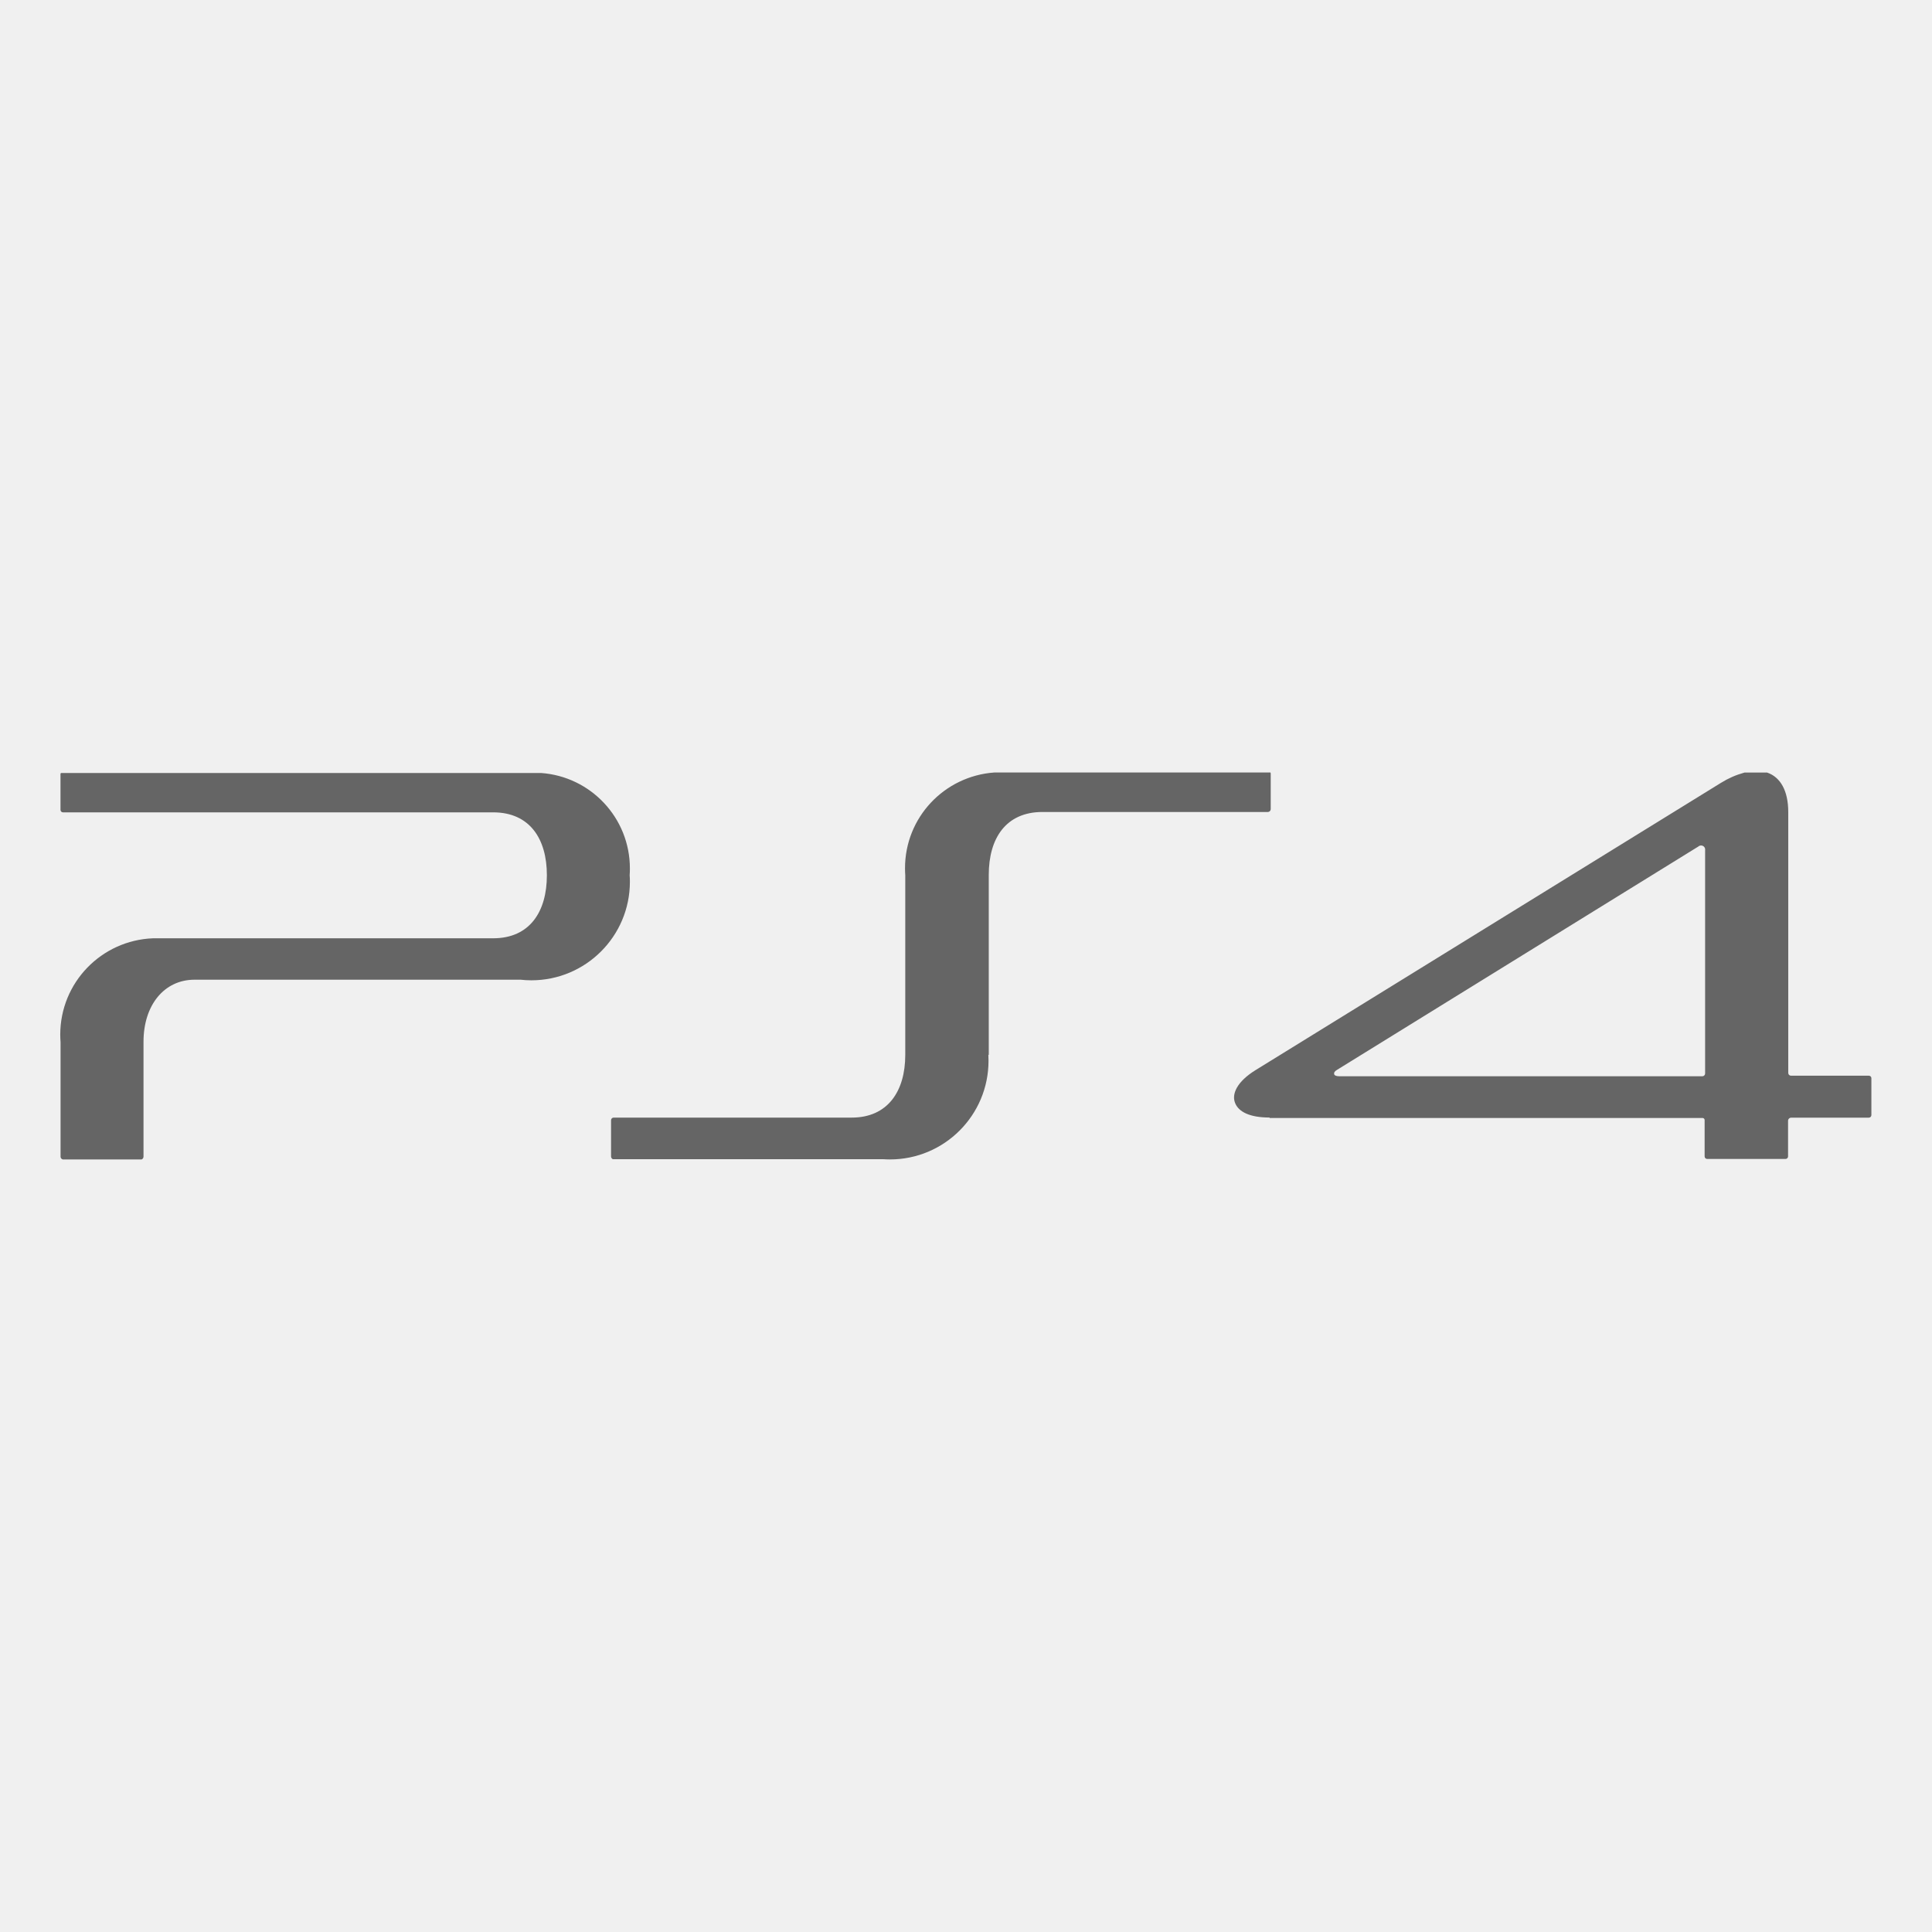
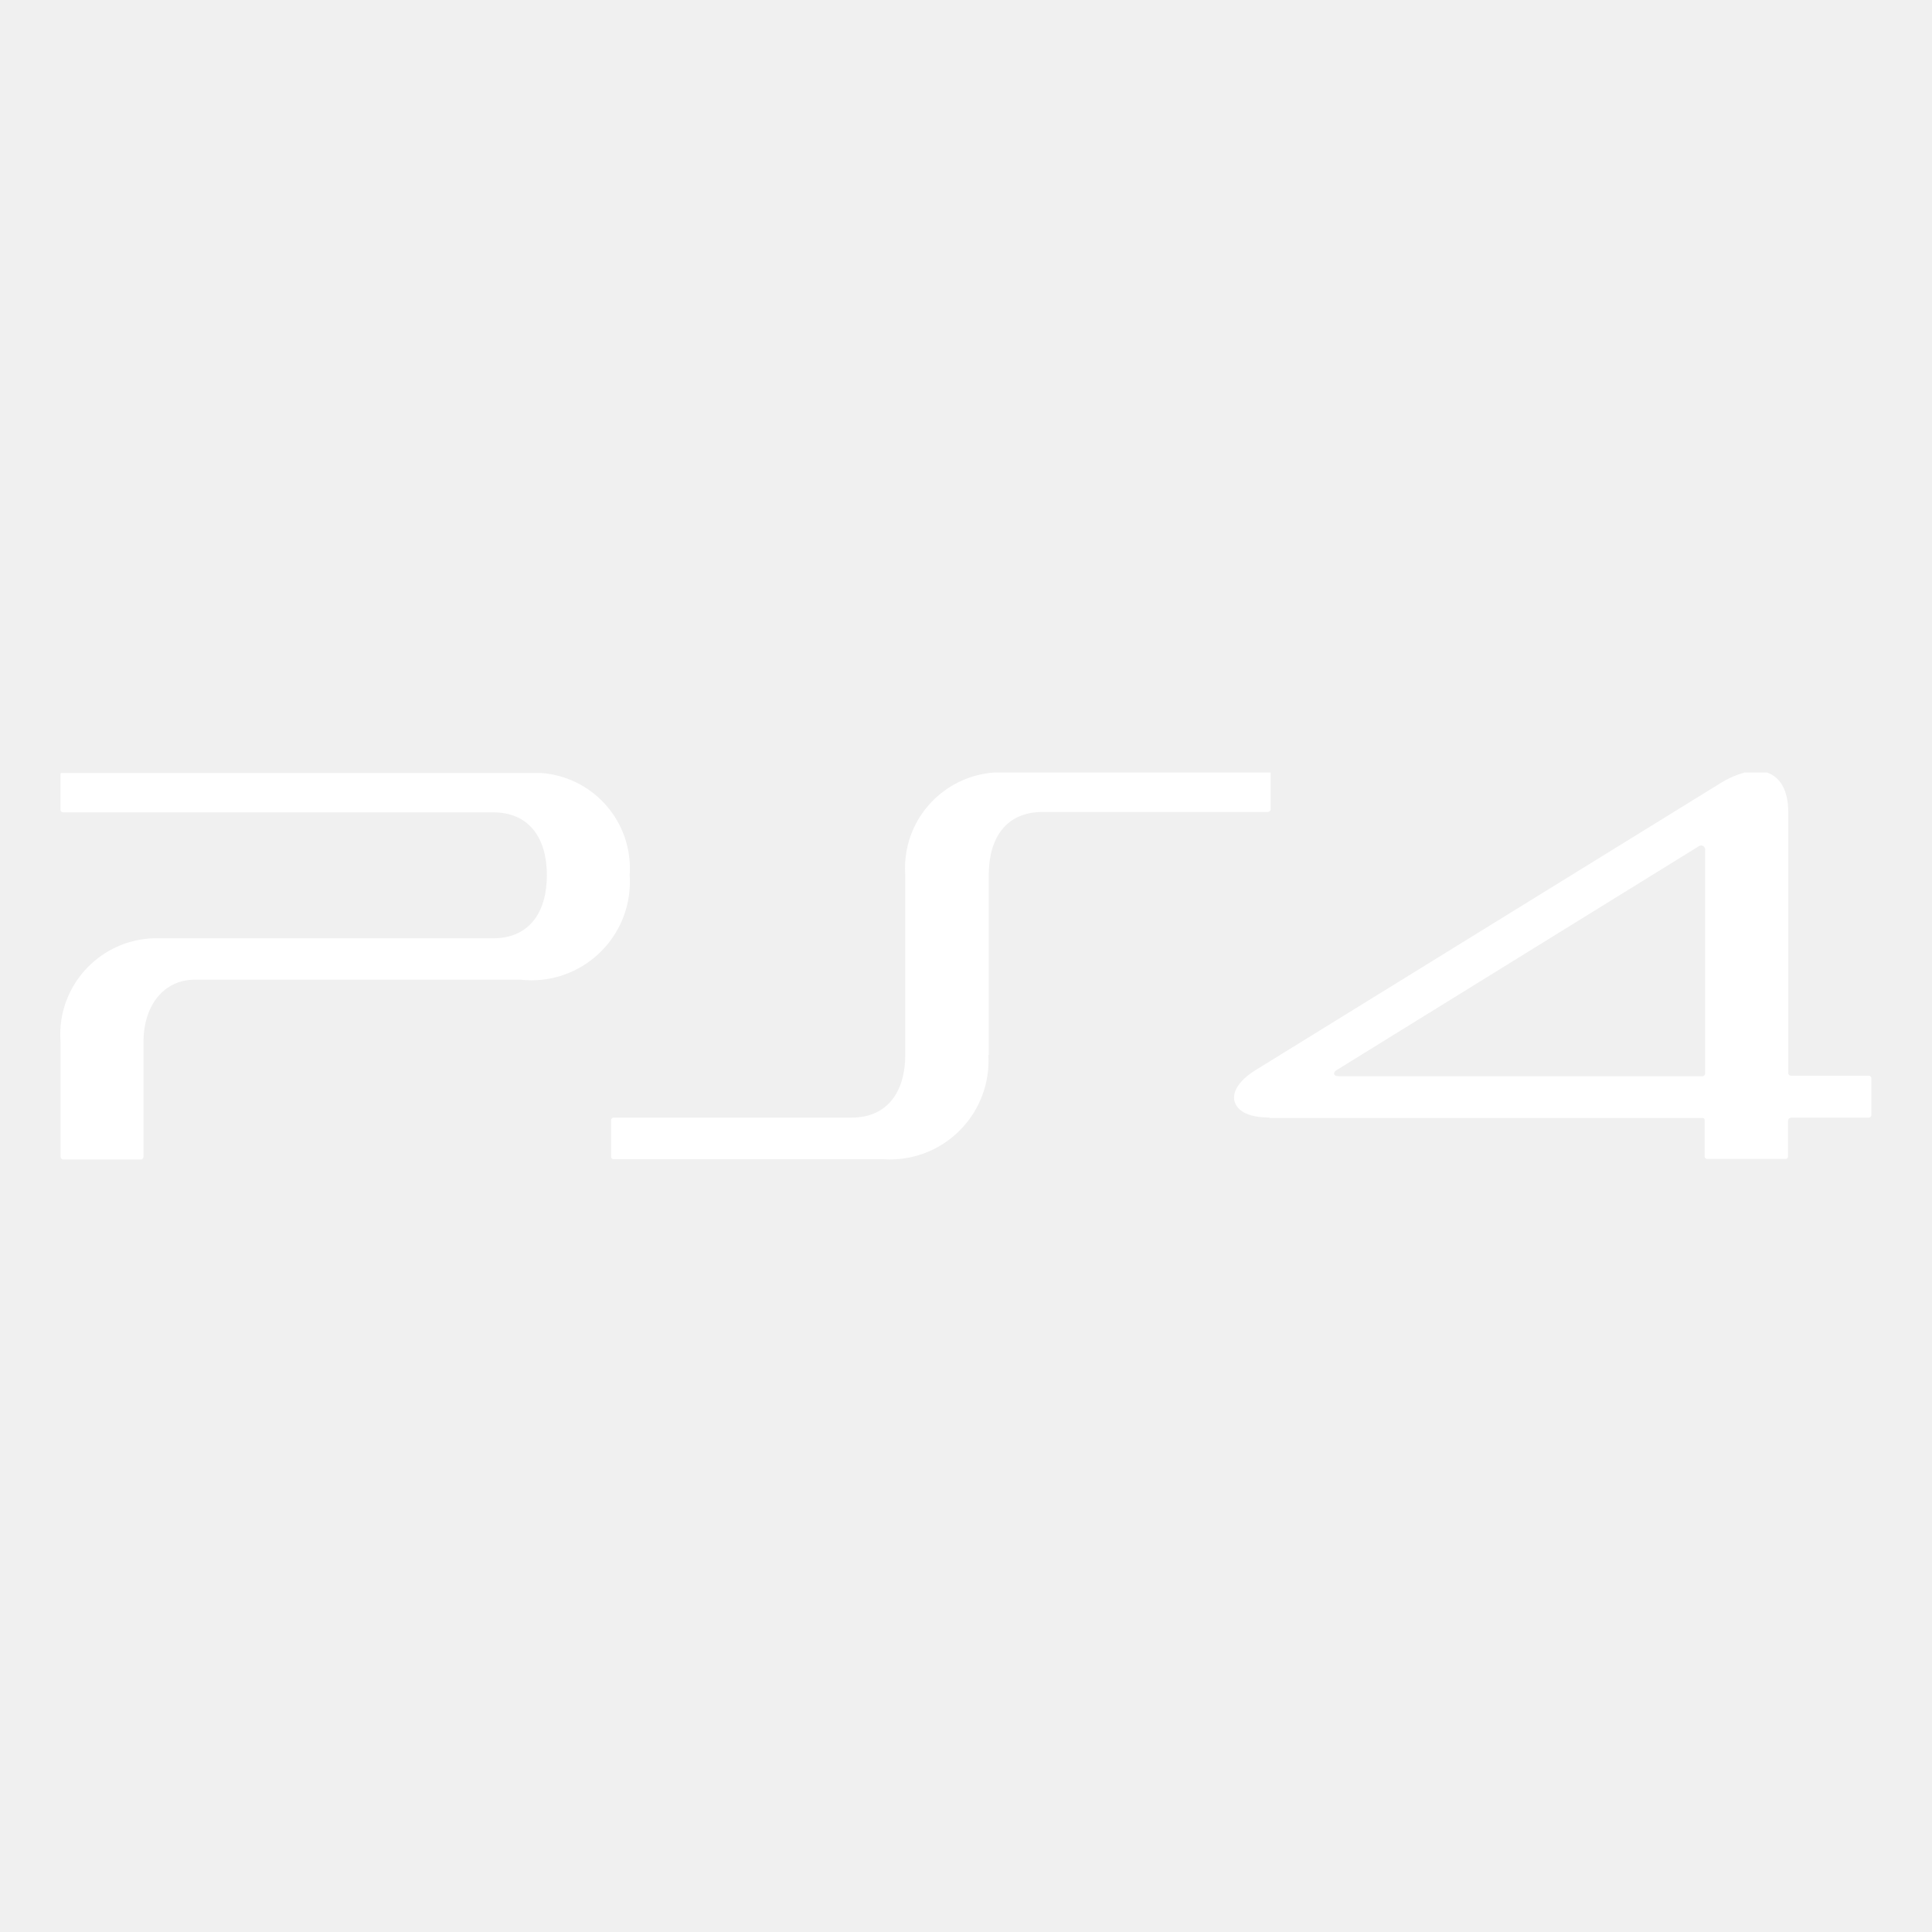
- <svg xmlns="http://www.w3.org/2000/svg" fill="#656565" width="90px" height="90px" viewBox="0 0 32 32" version="1.1">
+ <svg xmlns="http://www.w3.org/2000/svg" fill="#ffffff" width="90px" height="90px" viewBox="0 0 32 32" version="1.1">
  <path d="M22.144 17.721l5.986-3.7c0.012-0.011 0.028-0.017 0.045-0.017 0.038 0 0.068 0.030 0.068 0.068 0 0.003-0 0.006-0.001 0.009l0-0v3.7c-0 0.024-0.019 0.043-0.042 0.045h-6.020c-0.050 0-0.075-0.015-0.081-0.030-0.008-0.030 0.006-0.052 0.045-0.075zM21.026 18.517h7.17c0.001-0 0.002-0 0.003-0 0.018 0 0.032 0.013 0.035 0.030l0 0v0.604c-0 0.001-0 0.002-0 0.003 0 0.023 0.019 0.042 0.042 0.042 0.001 0 0.001 0 0.002-0h1.293c0.001 0 0.002 0 0.003 0 0.023 0 0.042-0.019 0.042-0.042 0-0.001-0-0.002-0-0.003v0-0.594c0.003-0.025 0.024-0.044 0.050-0.045h1.285c0.001 0 0.001 0 0.002 0 0.024 0 0.043-0.019 0.043-0.043 0-0.001 0-0.001-0-0.002v0-0.605c0-0.001 0-0.002 0-0.004 0-0.023-0.019-0.041-0.041-0.041-0.001 0-0.002 0-0.003 0h-1.287c-0.025-0-0.045-0.019-0.046-0.044v-4.323c0-0.354-0.13-0.579-0.35-0.654h-0.375c-0.144 0.040-0.27 0.096-0.385 0.168l0.006-0.004-7.723 4.767c-0.3 0.187-0.404 0.397-0.329 0.556 0.060 0.13 0.231 0.227 0.567 0.227zM1.034 19.204h1.312c0.019-0.008 0.031-0.027 0.031-0.048 0-0.001 0-0.001-0-0.002v0-1.899c0-0.609 0.344-1.028 0.845-1.028h5.402c0.053 0.006 0.115 0.010 0.177 0.010 0.902 0 1.632-0.731 1.632-1.632 0-0.038-0.001-0.075-0.004-0.112l0 0.005c0.003-0.034 0.004-0.074 0.004-0.114 0-0.838-0.65-1.524-1.474-1.581l-0.005-0h-7.944l-0.008 0.012v0.594c-0 0.001-0 0.003-0 0.005 0 0.022 0.018 0.041 0.041 0.041 0.002 0 0.004-0 0.006-0l-0 0h7.119c0.605 0 0.89 0.437 0.89 1.041 0 0.605-0.284 1.045-0.89 1.045h-5.633c-0.856 0.033-1.537 0.734-1.537 1.595 0 0.042 0.002 0.085 0.005 0.126l-0-0.006v1.898c-0 0.001-0 0.003-0 0.004 0 0.022 0.015 0.040 0.035 0.045l0 0zM16.377 17.474v-2.983c0-0.607 0.284-1.042 0.89-1.042h3.736c0.024-0.002 0.042-0.021 0.044-0.045v-0.594l-0.004-0.015h-4.574c-0.829 0.059-1.479 0.745-1.479 1.584 0 0.039 0.001 0.079 0.004 0.117l-0-0.005v2.982c0 0.602-0.291 1.038-0.887 1.038h-3.941c-0.001-0-0.001-0-0.002-0-0.024 0-0.043 0.019-0.043 0.043 0 0.001 0 0.001 0 0.002v-0 0.594c-0 0.001-0 0.003-0 0.004 0 0.020 0.012 0.038 0.029 0.046l0 0h4.479c0.033 0.002 0.071 0.004 0.11 0.004 0.902 0 1.634-0.731 1.634-1.634 0-0.035-0.001-0.071-0.003-0.106l0 0.005z" />
</svg>
